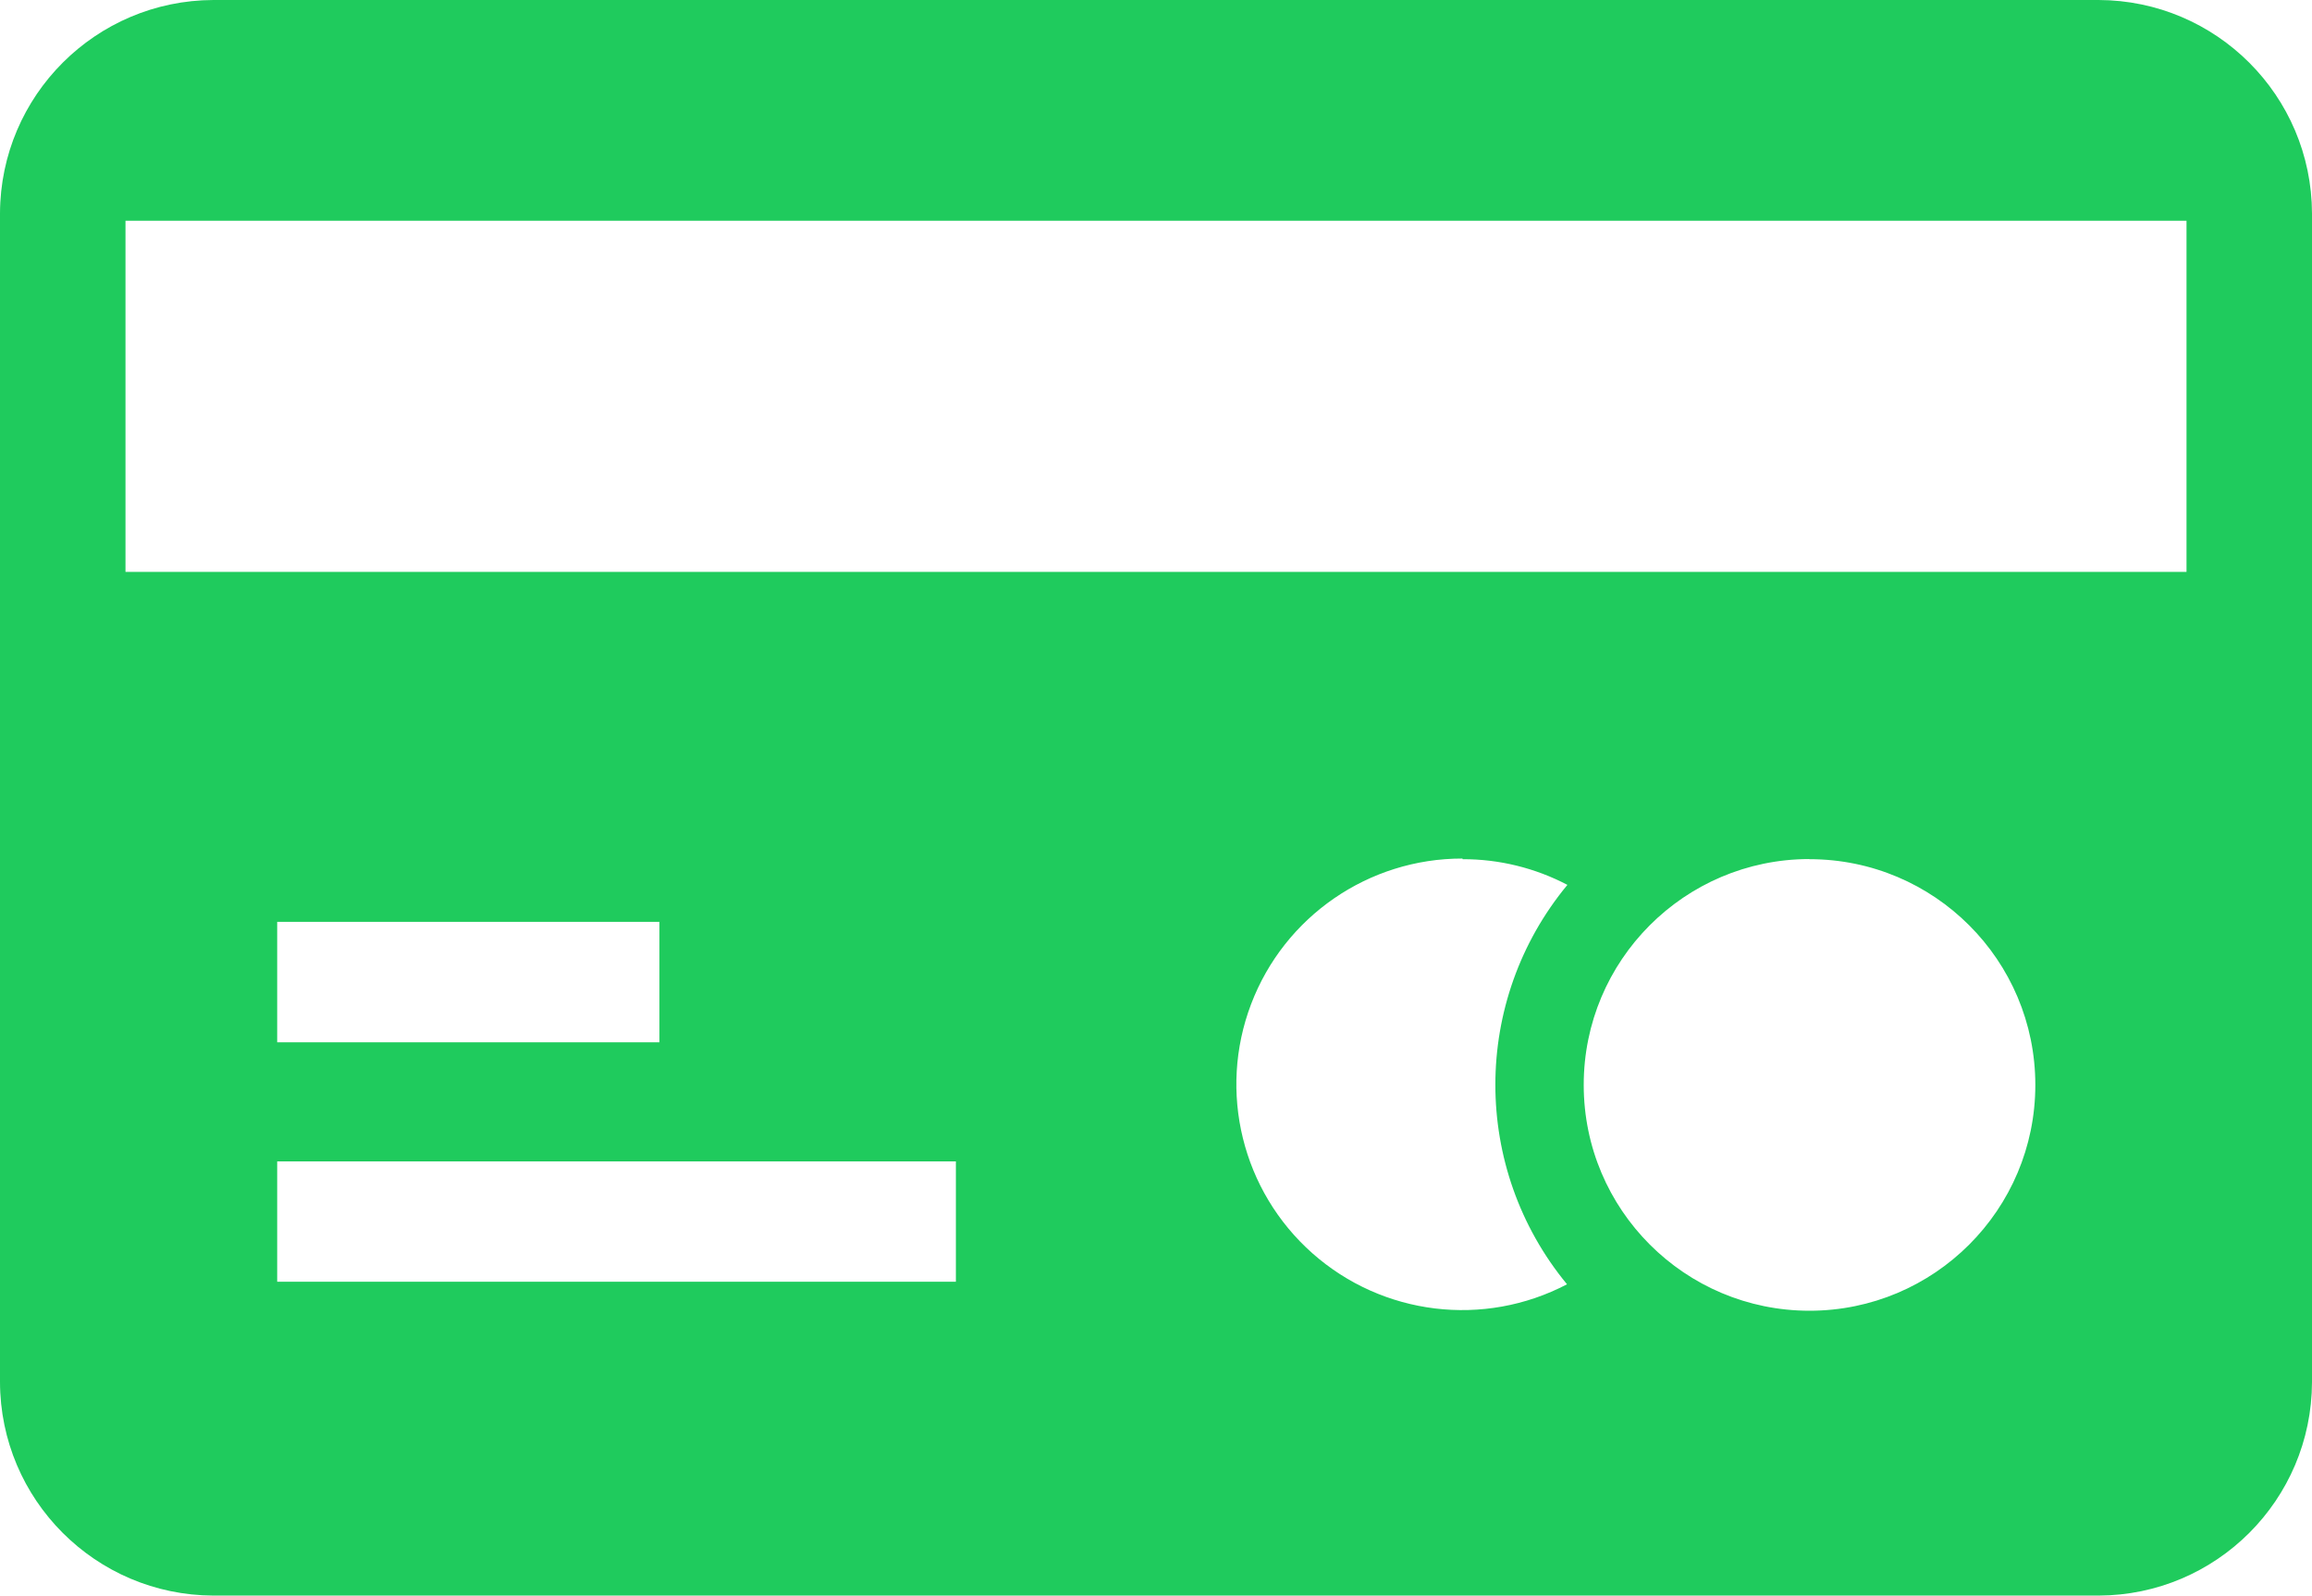
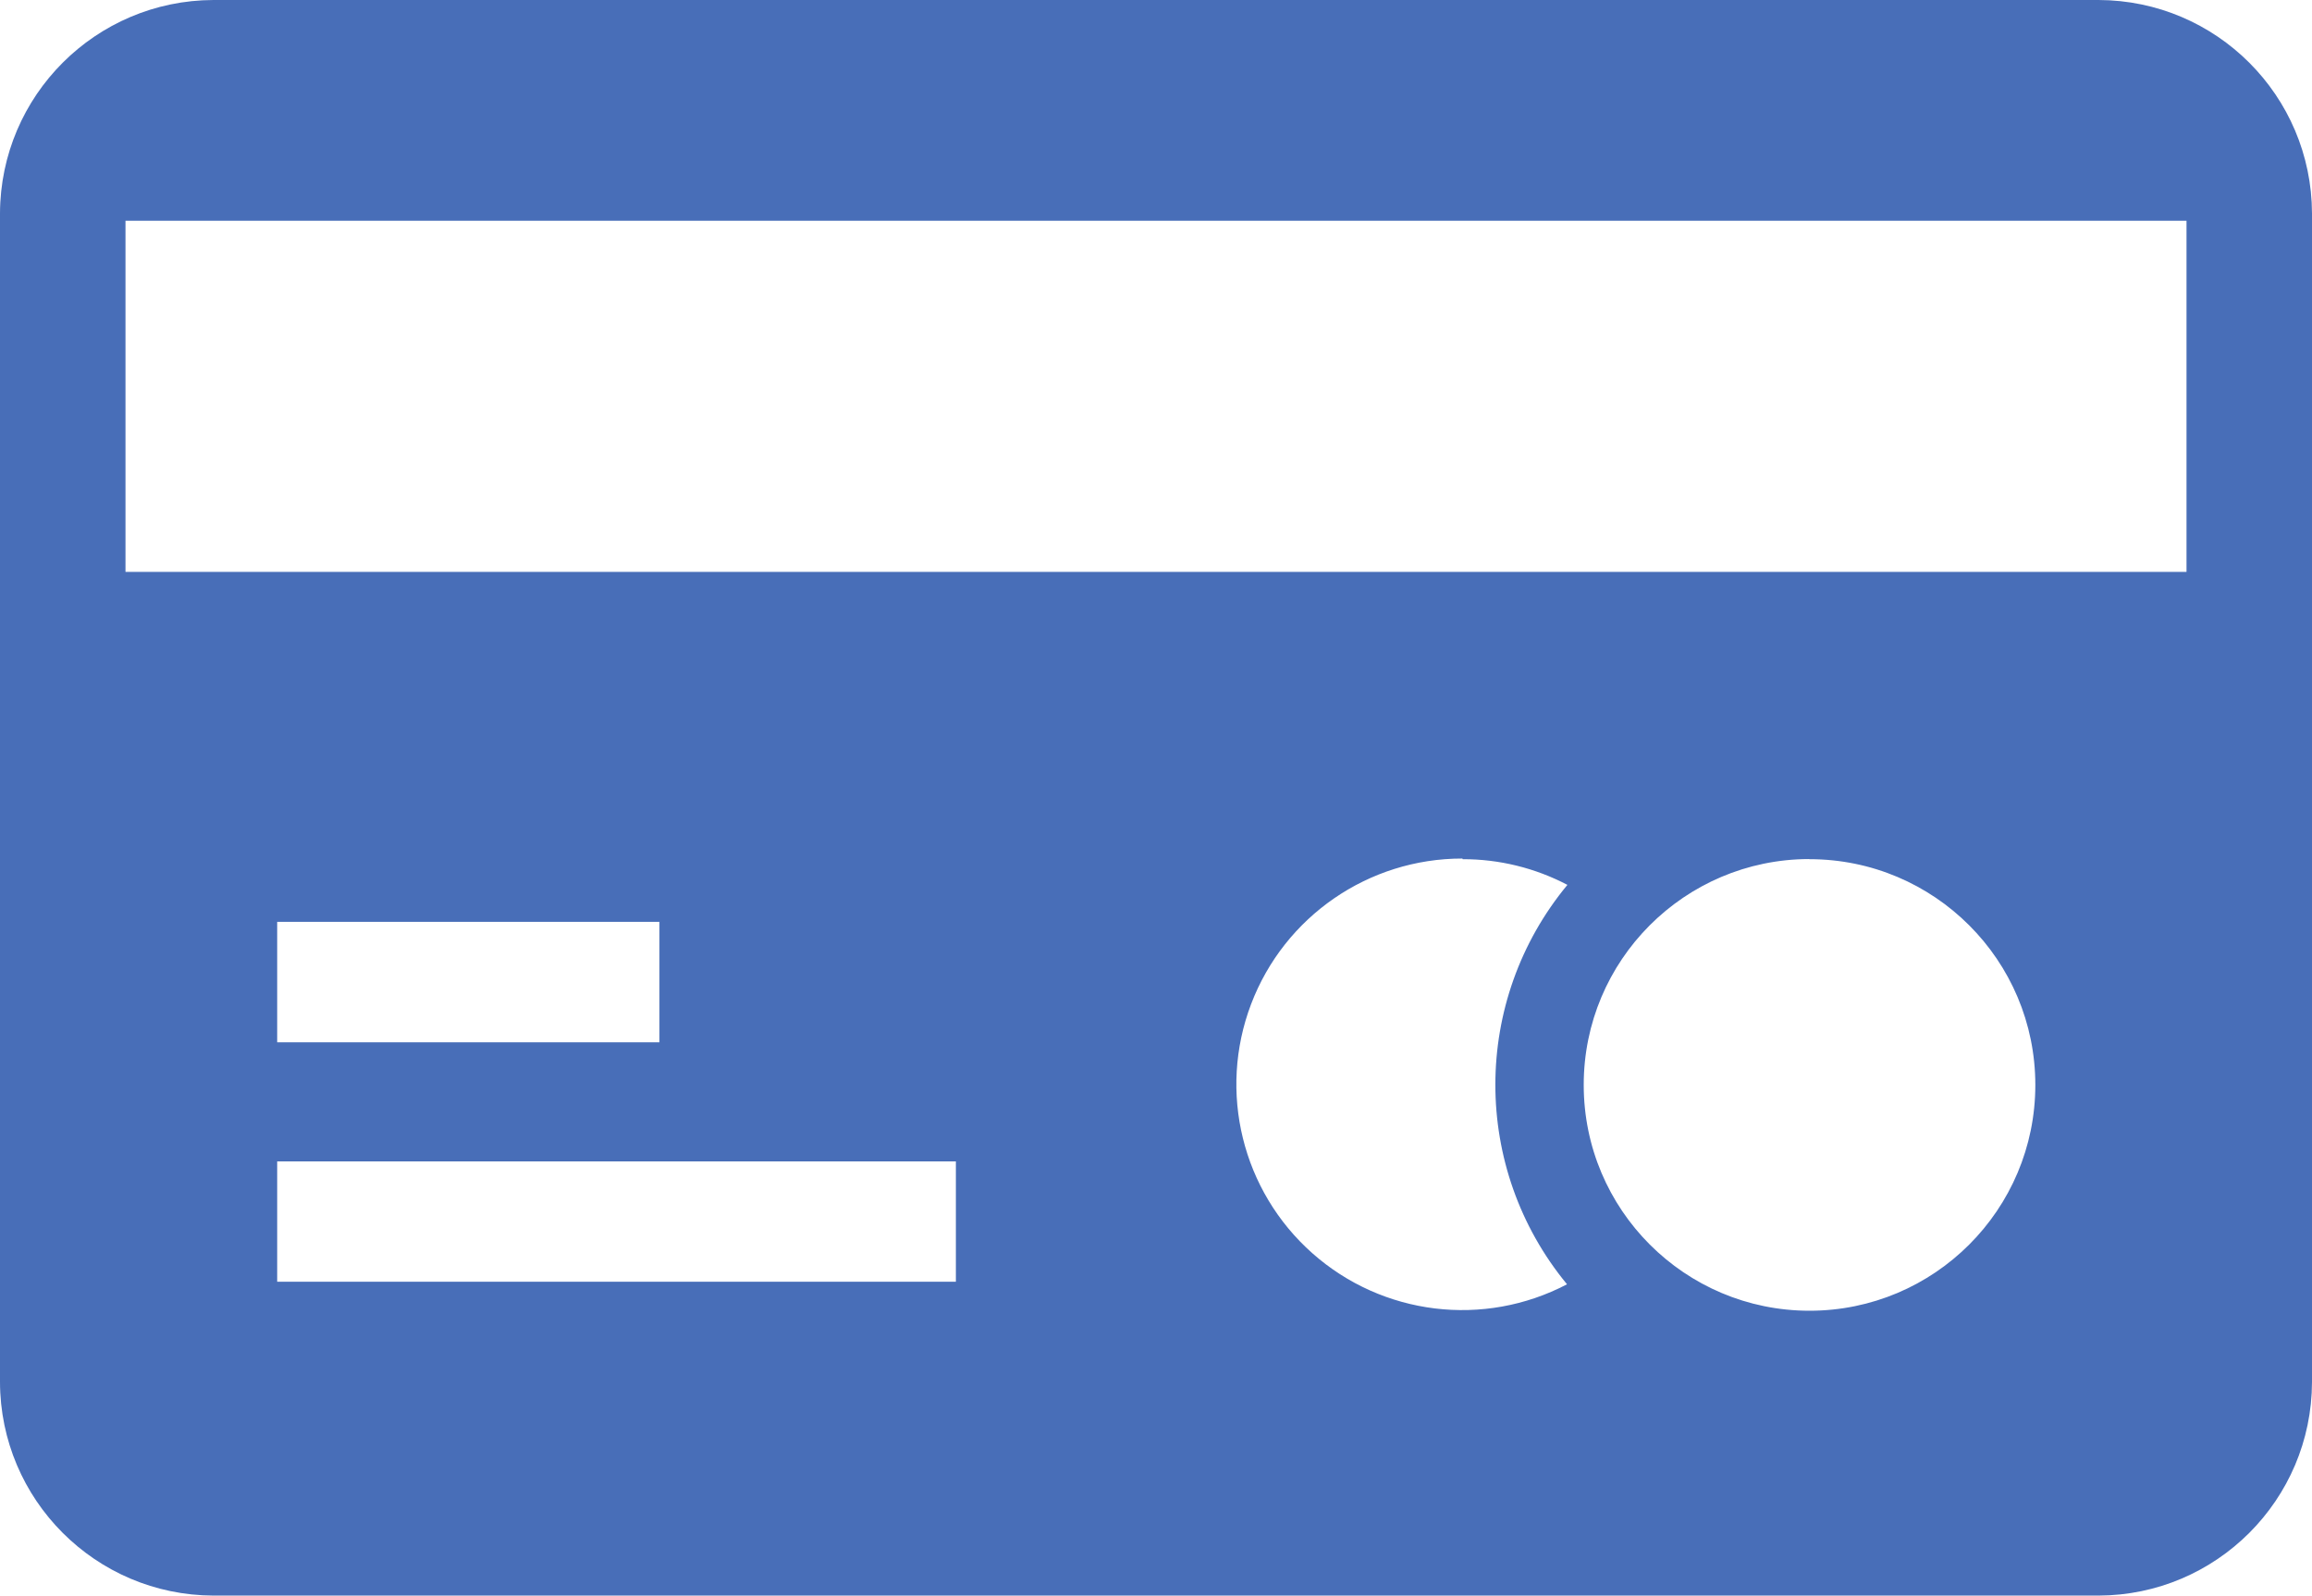
<svg xmlns="http://www.w3.org/2000/svg" width="18" height="12.422" viewBox="0 0 18 12.422">
  <defs>
-     <style>.a{fill:#1fcb5d;fill-rule:evenodd;}</style>
+     <style>.a{fill:#486EB8;fill-rule:evenodd;}</style>
  </defs>
  <path class="a" d="M3.662,0H18.338A1.667,1.667,0,0,1,20,1.662v9.1a1.667,1.667,0,0,1-1.662,1.662H3.662A1.667,1.667,0,0,1,2,10.76v-9.1A1.667,1.667,0,0,1,3.662,0ZM2.977,1.719H19.023V4.453H2.977ZM4.158,7.178H7.134v.938H4.158Zm9.23-.488a1.749,1.749,0,0,1,.815.2A2.441,2.441,0,0,0,14.2,10a1.758,1.758,0,1,1-.815-3.315Zm2.7,0a1.758,1.758,0,1,1-1.758,1.758A1.758,1.758,0,0,1,16.084,6.689ZM4.158,9.043H9.442V9.98H4.158Z" transform="translate(-2)" />
</svg>
